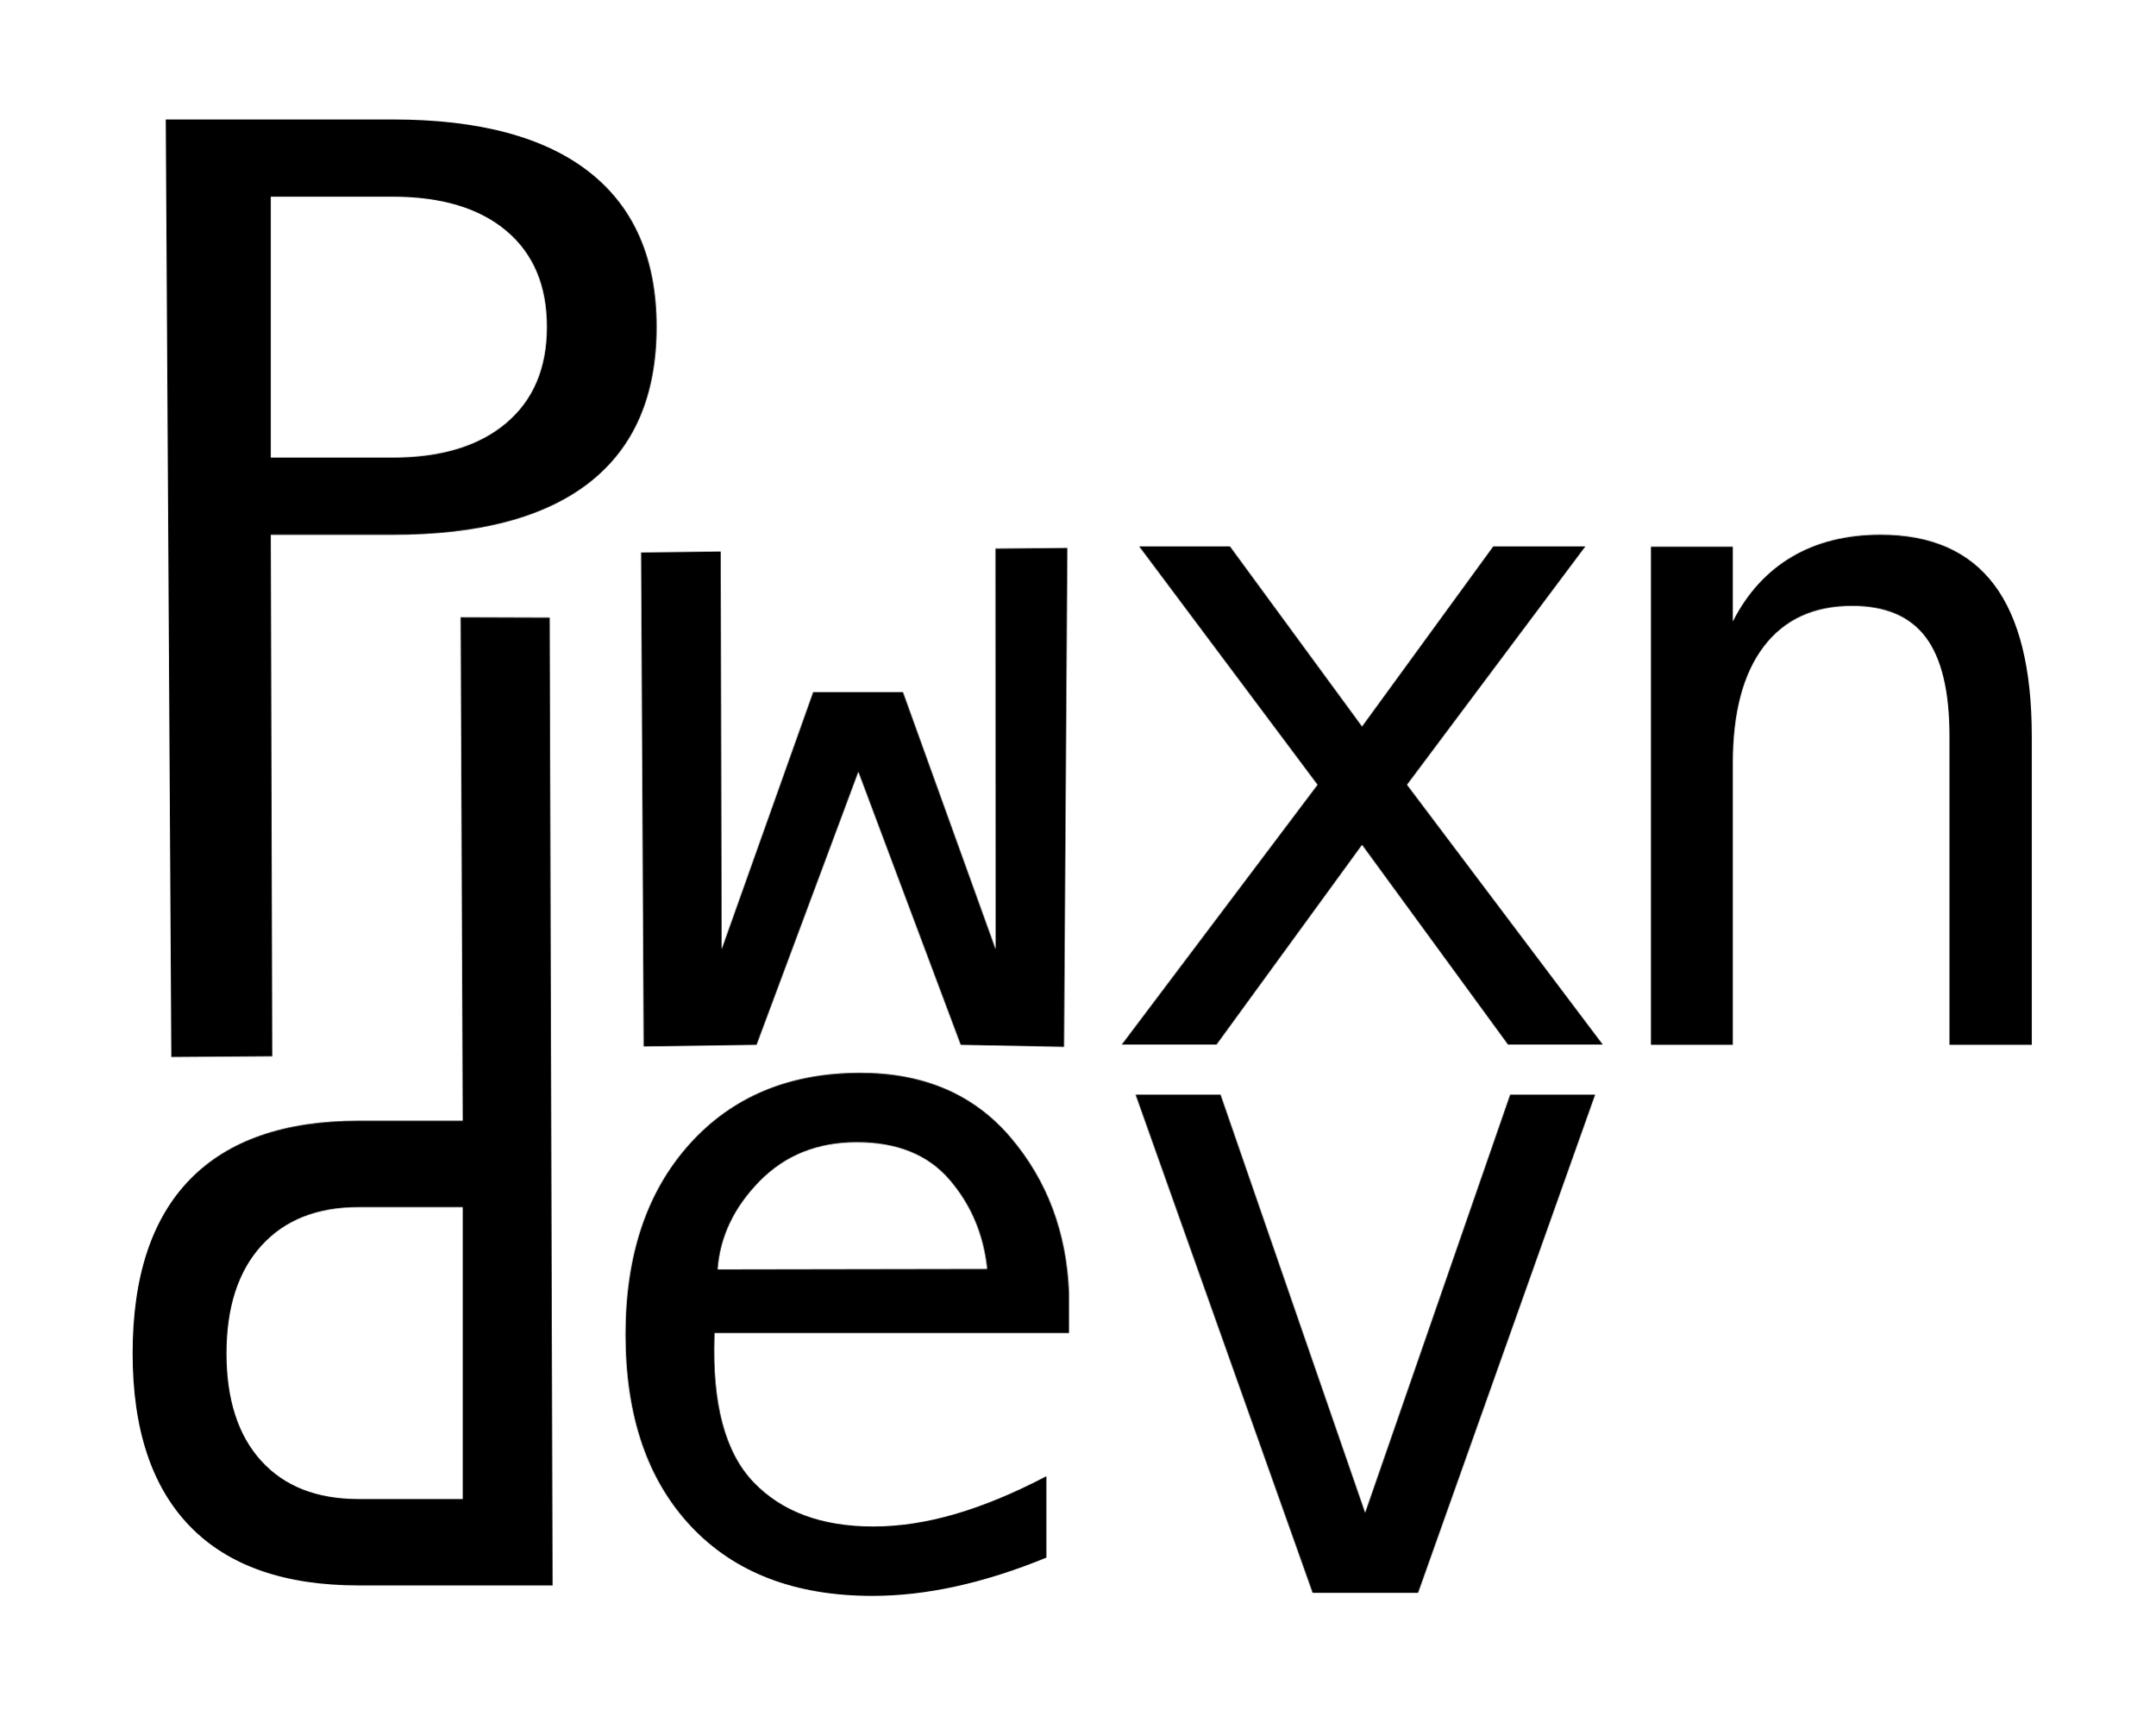
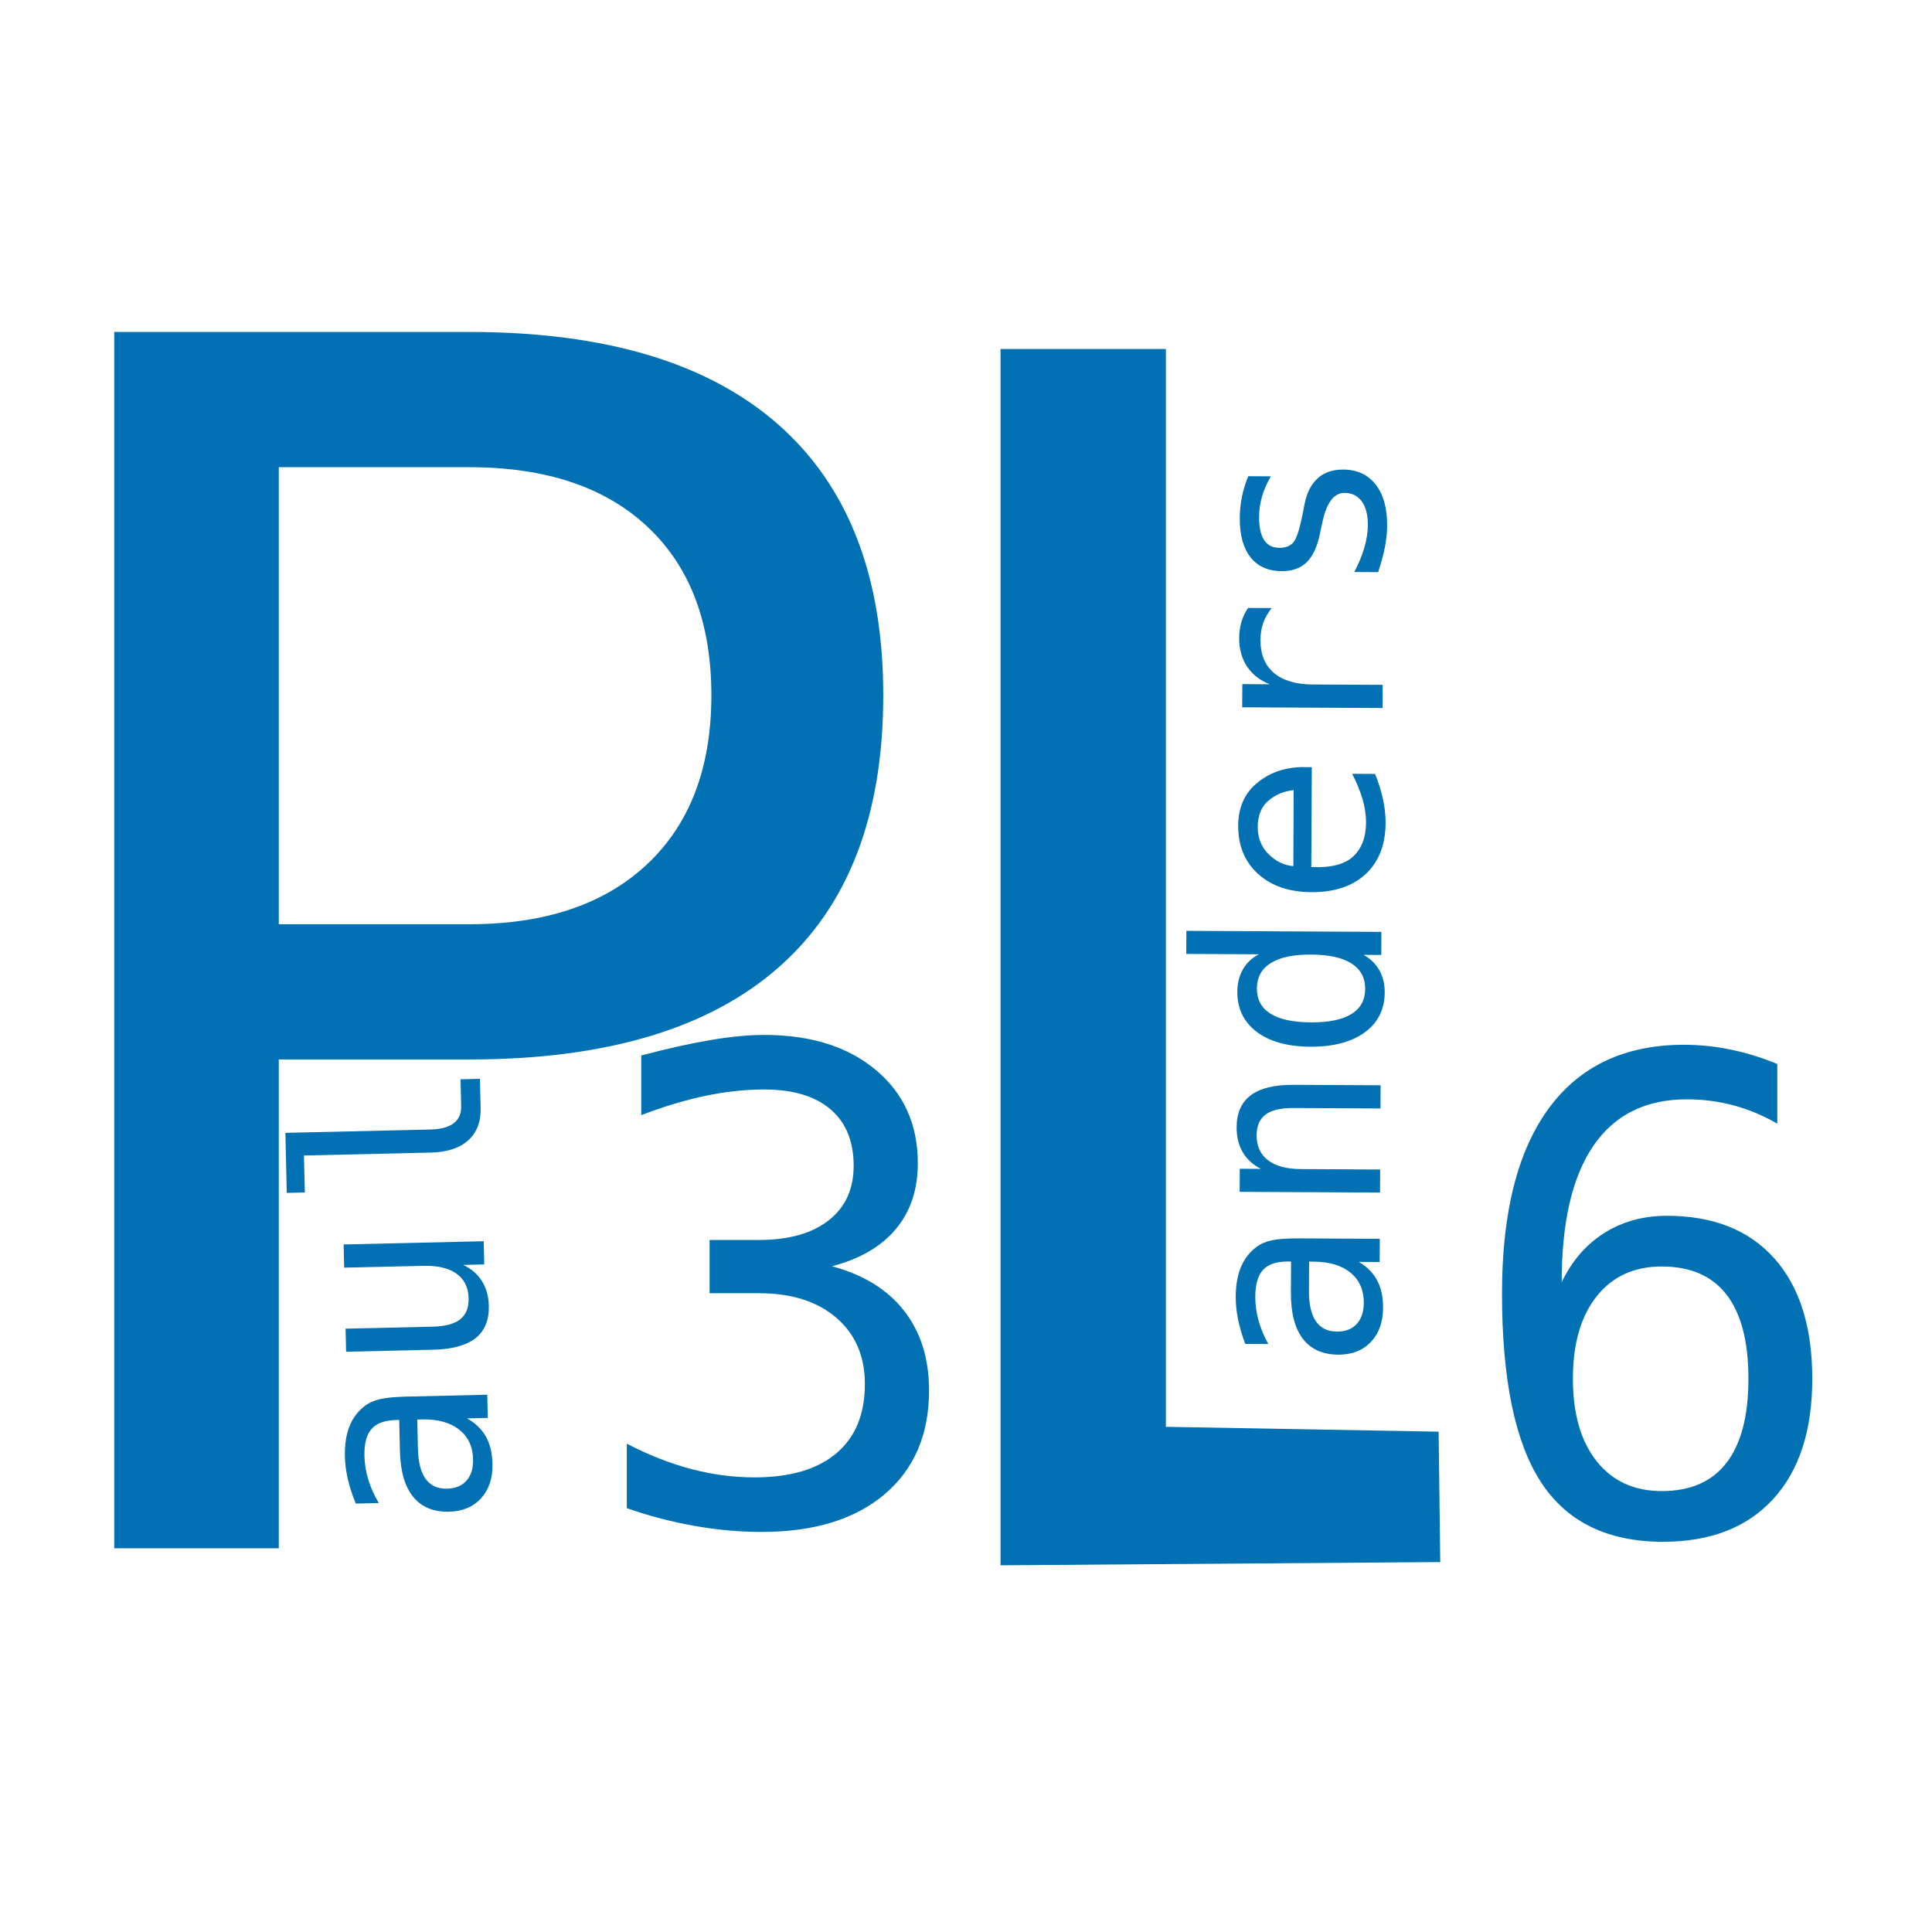
- <svg xmlns="http://www.w3.org/2000/svg" xmlns:ns1="http://vectornator.io" height="100%" style="fill-rule:evenodd;clip-rule:evenodd;stroke-linecap:round;stroke-linejoin:round;" xml:space="preserve" width="100%" version="1.1" viewBox="0 0 560.619 446.268">
-   <defs />
-   <g id="Layer 1" ns1:layerName="Layer 1">
-     <path d="M70.44+51.166L70.44+119.052L102.091+119.052C114.716+119.052+124.568+116.067+131.646+110.098C138.725+104.128+142.265+95.778+142.265+85.049C142.265+74.319+138.748+65.989+131.714+60.06C124.68+54.13+114.806+51.166+102.091+51.166L70.44+51.166ZM43.116+31.078L102.091+31.078C124.635+31.078+141.724+35.656+153.356+44.813C164.989+53.969+170.805+67.381+170.805+85.049C170.805+102.877+165.011+116.35+153.424+125.466C141.836+134.582+124.725+139.14+102.091+139.14L70.44+139.14L70.815+274.829L44.565+275.015L43.116+31.078Z" opacity="1" fill="#000000" />
-     <path d="M120.364+390.036L120.364+314.085L93.285+314.085C82.484+314.085+74.056+317.425+67.999+324.104C61.943+330.783+58.915+340.124+58.915+352.129C58.915+364.133+61.924+373.452+67.942+380.086C73.959+386.72+82.407+390.036+93.285+390.036L120.364+390.036ZM143.74+412.51L93.285+412.51C73.998+412.51+59.378+407.388+49.426+397.144C39.474+386.9+34.498+371.895+34.498+352.129C34.498+332.182+39.455+317.109+49.368+306.91C59.282+296.711+73.921+291.611+93.285+291.611L120.364+291.611L119.824+160.611L142.987+160.689L143.74+412.51Z" opacity="1" fill="#000000" />
-     <path d="M166.764+143.74L187.474+143.486L187.724+246.97L211.529+180.082L234.888+180.082L258.991+246.97L258.948+142.732L277.655+142.561L276.79+272.381L249.916+271.85L223.283+200.796L196.799+271.85L167.432+272.285L166.764+143.74Z" opacity="1" fill="#000000" />
-     <path d="M412.409+142.157L366.004+204.185L416.922+271.767L392.273+271.767L354.316+219.807L316.475+271.767L291.826+271.767L342.744+204.185L296.339+142.157L319.946+142.157L354.316+189.025L388.454+142.157L412.409+142.157Z" opacity="1" fill="#000000" />
-     <path d="M528.534+191.543L528.534+271.854L507.125+271.854L507.125+191.543C507.125+179.894+505.08+171.33+500.992+165.853C496.903+160.375+490.499+157.636+481.782+157.636C471.83+157.636+464.173+161.166+458.811+168.225C453.449+175.284+450.768+185.41+450.768+198.602L450.768+271.854L429.475+271.854L429.475+142.245L450.768+142.245L450.768+161.687C454.548+154.28+459.679+148.668+466.159+144.849C472.64+141.03+480.316+139.121+489.188+139.121C502.38+139.121+512.236+143.46+518.755+152.139C525.274+160.819+528.534+173.953+528.534+191.543Z" opacity="1" fill="#000000" />
-     <path d="M278.092+336.423L278.092+346.838L185.861+346.838L185.861+347.532C185.244+365.199+188.619+377.89+195.987+385.605C203.354+393.32+213.75+397.177+227.174+397.177C233.963+397.177+241.061+396.097+248.467+393.937C255.873+391.777+263.781+388.498+272.19+384.101L272.19+405.278C264.089+408.595+256.278+411.083+248.756+412.742C241.234+414.401+233.963+415.23+226.942+415.23C206.807+415.23+191.068+409.193+179.728+397.119C168.387+385.046+162.716+368.401+162.716+347.185C162.716+326.509+168.271+310+179.38+297.656C190.49+285.312+205.302+279.14+223.818+279.14C240.328+279.14+253.346+284.733+262.874+295.92C272.402+307.107+277.475+320.608+278.092+336.423ZM256.799+330.174C255.873+321.225+252.613+313.491+247.02+306.972C241.427+300.452+233.384+297.193+222.892+297.193C212.631+297.193+204.184+300.587+197.549+307.377C190.914+314.166+187.288+321.803+186.671+330.29L256.799+330.174Z" opacity="1" fill="#000000" />
-     <path d="M295.409+284.822L317.512+284.822L355.122+393.602L392.847+284.822L414.951+284.822L368.893+414.432L341.467+414.432L295.409+284.822Z" opacity="1" fill="#000000" />
+ <svg xmlns="http://www.w3.org/2000/svg" xmlns:ns1="http://vectornator.io" height="100%" stroke-miterlimit="10" style="fill-rule:nonzero;clip-rule:evenodd;stroke-linecap:round;stroke-linejoin:round;" version="1.1" viewBox="0 0 1024 1024" width="100%" xml:space="preserve">
+   <defs>
+     <clipPath id="TextBounds">
+       <rect height="1.36" width="0" x="113.615" y="393.491" />
+     </clipPath>
+   </defs>
+   <g id="Layer-1" ns1:layerName="Layer 1">
+     <g opacity="1">
+       <path d="M530.292 184.985L617.945 184.985L617.945 756.241L762.506 758.82L763.364 827.926L530.292 829.645L530.292 184.985Z" fill="#0171b3" fill-rule="nonzero" opacity="1" stroke="none" />
+       <path d="M440.891 671.148C457.556 675.569 470.311 683.42 479.154 694.701C487.997 705.981 492.418 720.068 492.418 736.96C492.418 760.315 484.567 778.653 468.865 791.974C453.163 805.295 431.424 811.956 403.648 811.956C391.97 811.956 380.066 810.879 367.936 808.725C355.805 806.571 343.901 803.453 332.223 799.372L332.223 765.19C343.787 771.199 355.181 775.677 366.405 778.625C377.629 781.572 388.796 783.046 399.906 783.046C418.726 783.046 433.181 778.795 443.271 770.292C453.361 761.789 458.407 749.545 458.407 733.559C458.407 718.821 453.361 707.115 443.271 698.442C433.181 689.769 419.52 685.433 402.287 685.433L376.098 685.433L376.098 657.203L402.287 657.203C418.046 657.203 430.347 653.745 439.19 646.829C448.033 639.914 452.454 630.277 452.454 617.919C452.454 604.882 448.345 594.877 440.125 587.904C431.906 580.932 420.2 577.446 405.008 577.446C394.918 577.446 384.488 578.579 373.718 580.847C362.947 583.114 351.667 586.515 339.876 591.05L339.876 559.419C353.594 555.792 365.81 553.071 376.523 551.257C387.237 549.443 396.732 548.536 405.008 548.536C429.723 548.536 449.478 554.743 464.274 567.157C479.069 579.571 486.466 596.039 486.466 616.559C486.466 630.504 482.583 642.124 474.817 651.421C467.051 660.717 455.742 667.293 440.891 671.148Z" fill="#0171b3" fill-rule="nonzero" opacity="1" stroke="none" />
+       <path d="M942.004 563.956L942.004 595.587C934.861 591.393 927.265 588.19 919.216 585.979C911.166 583.768 902.777 582.663 894.047 582.663C872.28 582.663 855.784 590.854 844.56 607.236C833.336 623.619 827.725 647.739 827.725 679.596C833.166 668.259 840.706 659.558 850.342 653.492C859.979 647.427 871.033 644.394 883.504 644.394C907.992 644.394 926.954 651.905 940.388 666.927C953.823 681.949 960.54 703.234 960.54 730.784C960.54 758.22 953.624 779.477 939.793 794.556C925.962 809.634 906.518 817.173 881.463 817.173C851.986 817.173 830.389 806.601 816.671 785.457C802.953 764.314 796.094 731.01 796.094 685.548C796.094 642.693 804.342 610.014 820.837 587.51C837.333 565.005 861.226 553.753 892.517 553.753C900.906 553.753 909.296 554.632 917.685 556.389C926.075 558.146 934.181 560.669 942.004 563.956ZM880.783 671.263C866.158 671.263 854.65 676.535 846.261 687.079C837.871 697.622 833.677 712.191 833.677 730.784C833.677 749.377 837.871 763.945 846.261 774.489C854.65 785.032 866.158 790.304 880.783 790.304C895.975 790.304 907.425 785.287 915.134 775.254C922.844 765.22 926.698 750.397 926.698 730.784C926.698 711.057 922.844 696.205 915.134 686.228C907.425 676.252 895.975 671.263 880.783 671.263Z" fill="#0171b3" fill-rule="nonzero" opacity="1" stroke="none" />
+       <path d="M693.796 680.115L693.775 684.167C693.738 691.297 694.961 696.673 697.444 700.295C699.927 703.917 703.649 705.742 708.609 705.767C713.082 705.791 716.565 704.458 719.059 701.77C721.553 699.081 722.813 695.346 722.838 690.563C722.873 683.831 720.564 678.527 715.912 674.65C711.26 670.773 704.816 668.79 696.579 668.703L693.856 668.689L693.796 680.115ZM688.871 656.373L731.319 656.595L731.255 668.884L720.227 668.827C724.642 671.463 727.891 674.768 729.974 678.742C732.057 682.717 733.084 687.538 733.054 693.207C733.015 700.78 730.846 706.814 726.549 711.308C722.252 715.803 716.516 718.032 709.342 717.994C701.061 717.951 694.787 715.139 690.52 709.559C686.253 703.979 684.148 695.808 684.204 685.047L684.29 668.639L682.363 668.629C676.429 668.642 672.114 670.126 669.42 673.079C666.725 676.032 665.36 680.763 665.327 687.273C665.305 691.436 665.881 695.646 667.054 699.904C668.228 704.162 669.955 708.311 672.237 712.353L660.014 712.29C658.311 707.764 657.038 703.428 656.196 699.283C655.354 695.137 654.943 691.116 654.964 687.219C654.996 681.064 655.931 675.809 657.77 671.457C659.608 667.104 662.35 663.587 665.996 660.904C668.219 659.233 670.959 658.051 674.218 657.36C677.477 656.668 682.361 656.339 688.871 656.373Z" fill="#0171b3" fill-rule="nonzero" opacity="1" stroke="none" />
+       <path d="M685.642 574.98L731.743 575.221L731.679 587.51L685.578 587.269C678.891 587.234 673.969 588.382 670.813 590.713C667.656 593.044 666.065 596.711 666.039 601.715C666.009 607.428 668.012 611.834 672.048 614.933C676.084 618.032 681.889 619.601 689.461 619.641L731.51 619.86L731.447 632.083L657.047 631.695L657.111 619.472L668.271 619.53C664.031 617.338 660.824 614.376 658.652 610.645C656.479 606.913 655.406 602.501 655.432 597.408C655.472 589.836 657.993 584.191 662.994 580.475C667.996 576.759 675.545 574.927 685.642 574.98Z" fill="#0171b3" fill-rule="nonzero" opacity="1" stroke="none" />
+       <path d="M667.204 505.797L628.742 505.596L628.806 493.373L732.168 493.912L732.104 506.135L722.738 506.086C726.403 508.143 729.19 510.87 731.098 514.268C733.007 517.666 733.95 521.579 733.927 526.007C733.88 534.997 730.355 542.054 723.354 547.177C716.352 552.299 706.717 554.829 694.45 554.765C682.36 554.702 672.886 552.061 666.026 546.844C659.167 541.627 655.761 534.545 655.807 525.6C655.831 521.127 656.814 517.19 658.759 513.79C660.703 510.391 663.518 507.726 667.204 505.797ZM694.783 541.879C704.26 541.929 711.42 540.46 716.263 537.474C721.106 534.488 723.543 530.05 723.573 524.16C723.604 518.27 721.192 513.773 716.336 510.67C711.481 507.567 704.359 505.99 694.971 505.941C685.538 505.892 678.389 507.394 673.523 510.446C668.658 513.499 666.21 517.97 666.179 523.86C666.149 529.75 668.539 534.213 673.35 537.25C678.162 540.287 685.306 541.83 694.783 541.879Z" fill="#0171b3" fill-rule="nonzero" opacity="1" stroke="none" />
+       <path d="M689.311 406.599L695.29 406.63L695.013 459.574L695.412 459.576C705.551 459.983 712.846 458.083 717.297 453.877C721.748 449.671 723.993 443.715 724.033 436.01C724.054 432.112 723.455 428.035 722.237 423.777C721.019 419.519 719.161 414.97 716.662 410.13L728.818 410.193C730.698 414.853 732.103 419.345 733.033 423.667C733.962 427.99 734.416 432.167 734.395 436.197C734.335 447.755 730.823 456.771 723.858 463.245C716.893 469.719 707.322 472.924 695.143 472.86C683.275 472.798 673.814 469.56 666.762 463.146C659.71 456.732 656.211 448.211 656.267 437.582C656.316 428.105 659.566 420.649 666.016 415.213C672.466 409.777 680.231 406.906 689.311 406.599ZM685.66 418.803C680.52 419.308 676.071 421.156 672.312 424.347C668.553 427.538 666.658 432.145 666.627 438.168C666.596 444.058 668.519 448.917 672.396 452.746C676.274 456.575 680.647 458.679 685.517 459.059L685.66 418.803Z" fill="#0171b3" fill-rule="nonzero" opacity="1" stroke="none" />
+       <path d="M674.007 322.286C671.957 324.888 670.459 327.538 669.515 330.234C668.571 332.931 668.09 335.896 668.074 339.128C668.034 346.745 670.395 352.582 675.157 356.636C679.918 360.691 686.816 362.742 695.851 362.79L732.851 362.983L732.787 375.272L658.387 374.884L658.452 362.594L672.999 362.67C667.74 360.606 663.715 357.451 660.925 353.207C658.135 348.964 656.755 343.941 656.786 338.139C656.801 335.128 657.192 332.318 657.959 329.709C658.725 327.1 659.912 324.604 661.519 322.221L674.007 322.286Z" fill="#0171b3" fill-rule="nonzero" opacity="1" stroke="none" />
+       <path d="M661.617 252.404L673.575 252.466C671.519 255.954 669.973 259.467 668.936 263.004C667.899 266.542 667.371 270.148 667.352 273.824C667.323 279.36 668.198 283.494 669.977 286.227C671.757 288.96 674.484 290.336 678.16 290.355C681.481 290.372 683.966 289.367 685.616 287.338C687.265 285.31 688.886 280.247 690.478 272.151L691.434 267.24C692.617 261.179 694.943 256.597 698.414 253.493C701.885 250.388 706.388 248.851 711.923 248.88C719.275 248.918 725.007 251.561 729.121 256.808C733.234 262.055 735.266 269.329 735.218 278.629C735.199 282.305 734.791 286.156 733.995 290.181C733.199 294.207 732.014 298.563 730.439 303.25L717.818 303.184C720.189 298.635 721.972 294.282 723.167 290.125C724.363 285.968 724.97 282.03 724.989 278.31C725.017 272.907 723.943 268.716 721.767 265.738C719.59 262.759 716.531 261.26 712.59 261.239C706.921 261.21 702.973 266.614 700.747 277.453L700.611 277.983L699.657 282.562C698.248 289.596 695.907 294.721 692.635 297.937C689.363 301.153 684.915 302.746 679.291 302.717C672.161 302.68 666.671 300.237 662.821 295.39C658.972 290.543 657.07 283.646 657.117 274.701C657.138 270.715 657.523 266.886 658.273 263.214C659.023 259.542 660.138 255.939 661.617 252.404Z" fill="#0171b3" fill-rule="nonzero" opacity="1" stroke="none" />
+       <path d="M221.415 763.808L221.509 767.859C221.674 774.987 223.049 780.326 225.633 783.877C228.218 787.427 231.99 789.145 236.949 789.031C241.42 788.928 244.865 787.497 247.282 784.739C249.699 781.981 250.852 778.211 250.741 773.429C250.586 766.7 248.128 761.463 243.368 757.719C238.608 753.975 232.11 752.176 223.874 752.322L221.152 752.385L221.415 763.808ZM215.82 740.216L258.257 739.235L258.541 751.521L247.517 751.776C252.005 754.286 255.346 757.498 257.54 761.412C259.735 765.326 260.898 770.116 261.029 775.783C261.204 783.354 259.207 789.447 255.039 794.062C250.871 798.676 245.201 801.066 238.028 801.232C229.749 801.423 223.398 798.791 218.975 793.333C214.552 787.876 212.216 779.768 211.967 769.01L211.588 752.606L209.662 752.651C203.731 752.832 199.46 754.437 196.85 757.465C194.24 760.493 193.01 765.262 193.16 771.77C193.256 775.932 193.951 780.124 195.245 784.347C196.539 788.569 198.383 792.668 200.778 796.644L188.559 796.927C186.728 792.451 185.333 788.153 184.374 784.033C183.415 779.913 182.89 775.905 182.8 772.009C182.658 765.855 183.444 760.577 185.158 756.174C186.873 751.771 189.514 748.177 193.082 745.392C195.257 743.659 197.963 742.4 201.201 741.617C204.439 740.833 209.312 740.366 215.82 740.216Z" fill="#0171b3" fill-rule="nonzero" opacity="1" stroke="none" />
+       <path d="M229.533 715.38L183.443 716.445L183.161 704.225L229.25 703.16C235.936 703.006 240.823 701.708 243.911 699.267C247 696.825 248.487 693.125 248.373 688.167C248.24 682.411 246.112 678.052 241.991 675.091C237.869 672.13 232.023 670.737 224.452 670.912L182.413 671.883L182.13 659.597L256.377 657.881L256.661 670.167L245.504 670.425C249.849 672.495 253.171 675.375 255.471 679.065C257.772 682.755 258.979 687.102 259.095 692.105C259.271 699.72 256.912 705.445 252.017 709.279C247.122 713.113 239.627 715.147 229.533 715.38Z" fill="#0171b3" fill-rule="nonzero" opacity="1" stroke="none" />
+       <path d="M228.098 598.666C233.588 598.539 237.704 597.436 240.447 595.357C243.19 593.279 244.516 590.269 244.425 586.328L244.095 572.05L254.389 571.812L254.746 587.286C254.915 594.591 252.71 600.301 248.132 604.416C243.553 608.531 236.97 610.687 228.38 610.886L161.106 612.44L161.559 632.032L151.995 632.253L151.26 600.442L228.098 598.666Z" fill="#0171b3" fill-rule="nonzero" opacity="1" stroke="none" />
+       <g fill="#0171b3" opacity="1" stroke="none" />
+       <path d="M147.761 247.627L147.761 489.861L248.8 489.861C289.1 489.861 320.549 479.21 343.146 457.908C365.743 436.607 377.041 406.813 377.041 368.528C377.041 330.243 365.815 300.521 343.362 279.364C320.909 258.206 289.388 247.627 248.8 247.627L147.761 247.627ZM60.54 175.95L248.8 175.95C320.765 175.95 375.314 192.286 412.448 224.958C449.582 257.63 468.149 305.487 468.149 368.528C468.149 432.145 449.654 480.217 412.664 512.746C375.674 545.274 321.053 561.538 248.8 561.538L147.761 561.538L147.761 820.611L60.54 820.611L60.54 175.95Z" fill="#0171b3" fill-rule="nonzero" opacity="1" stroke="none" />
+     </g>
  </g>
</svg>
